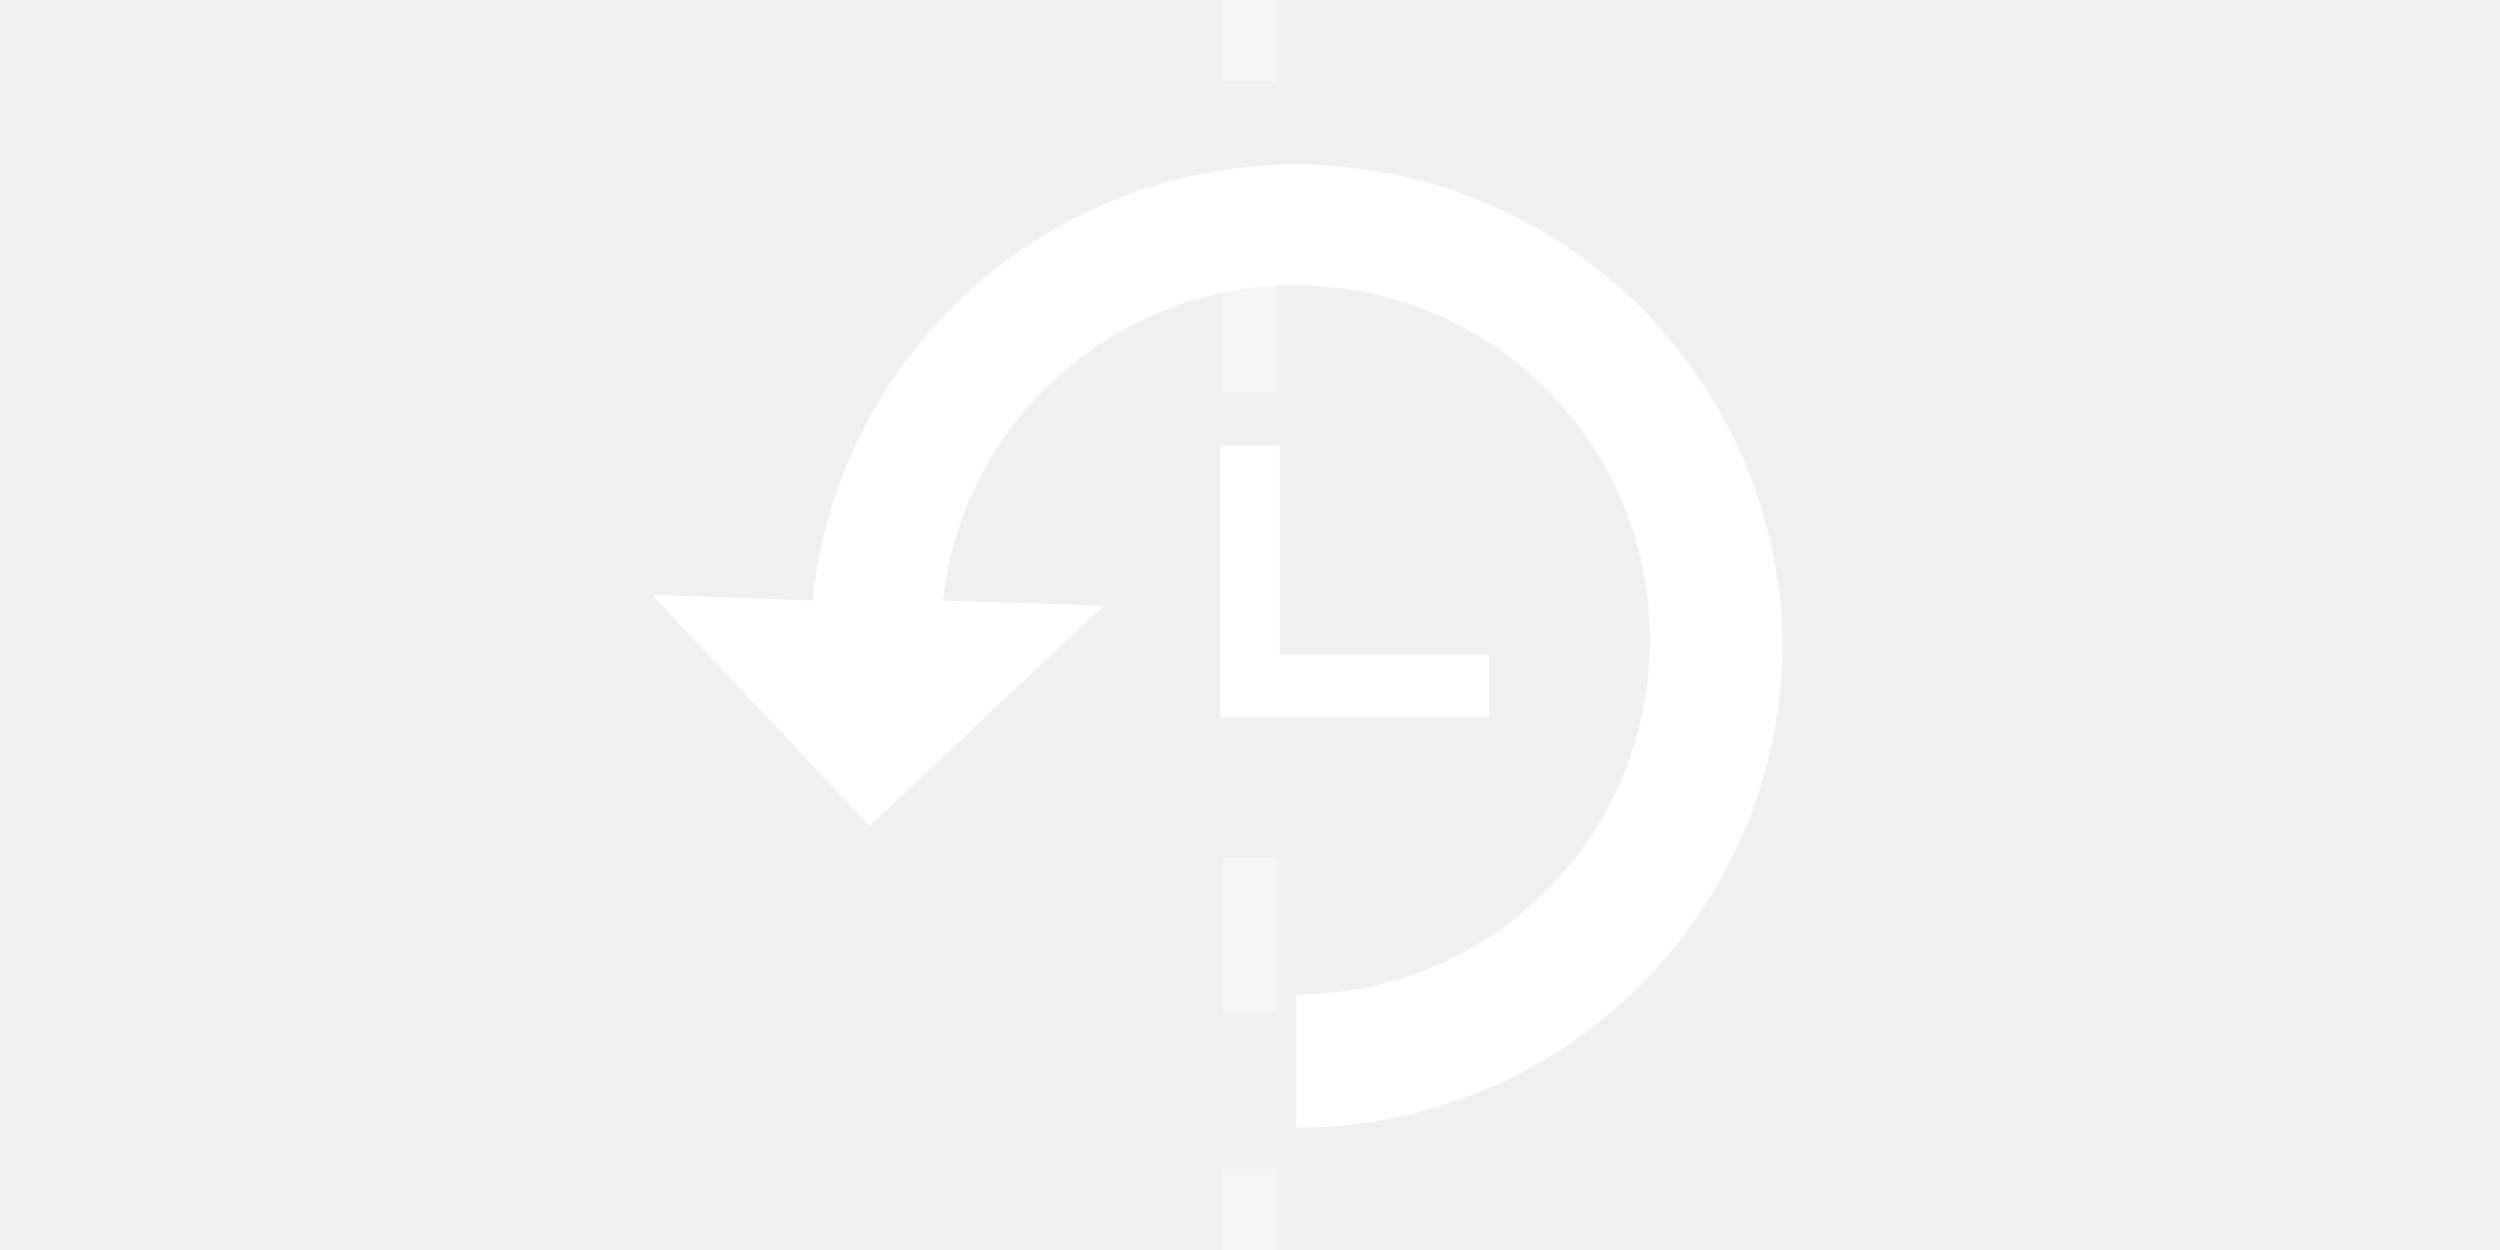
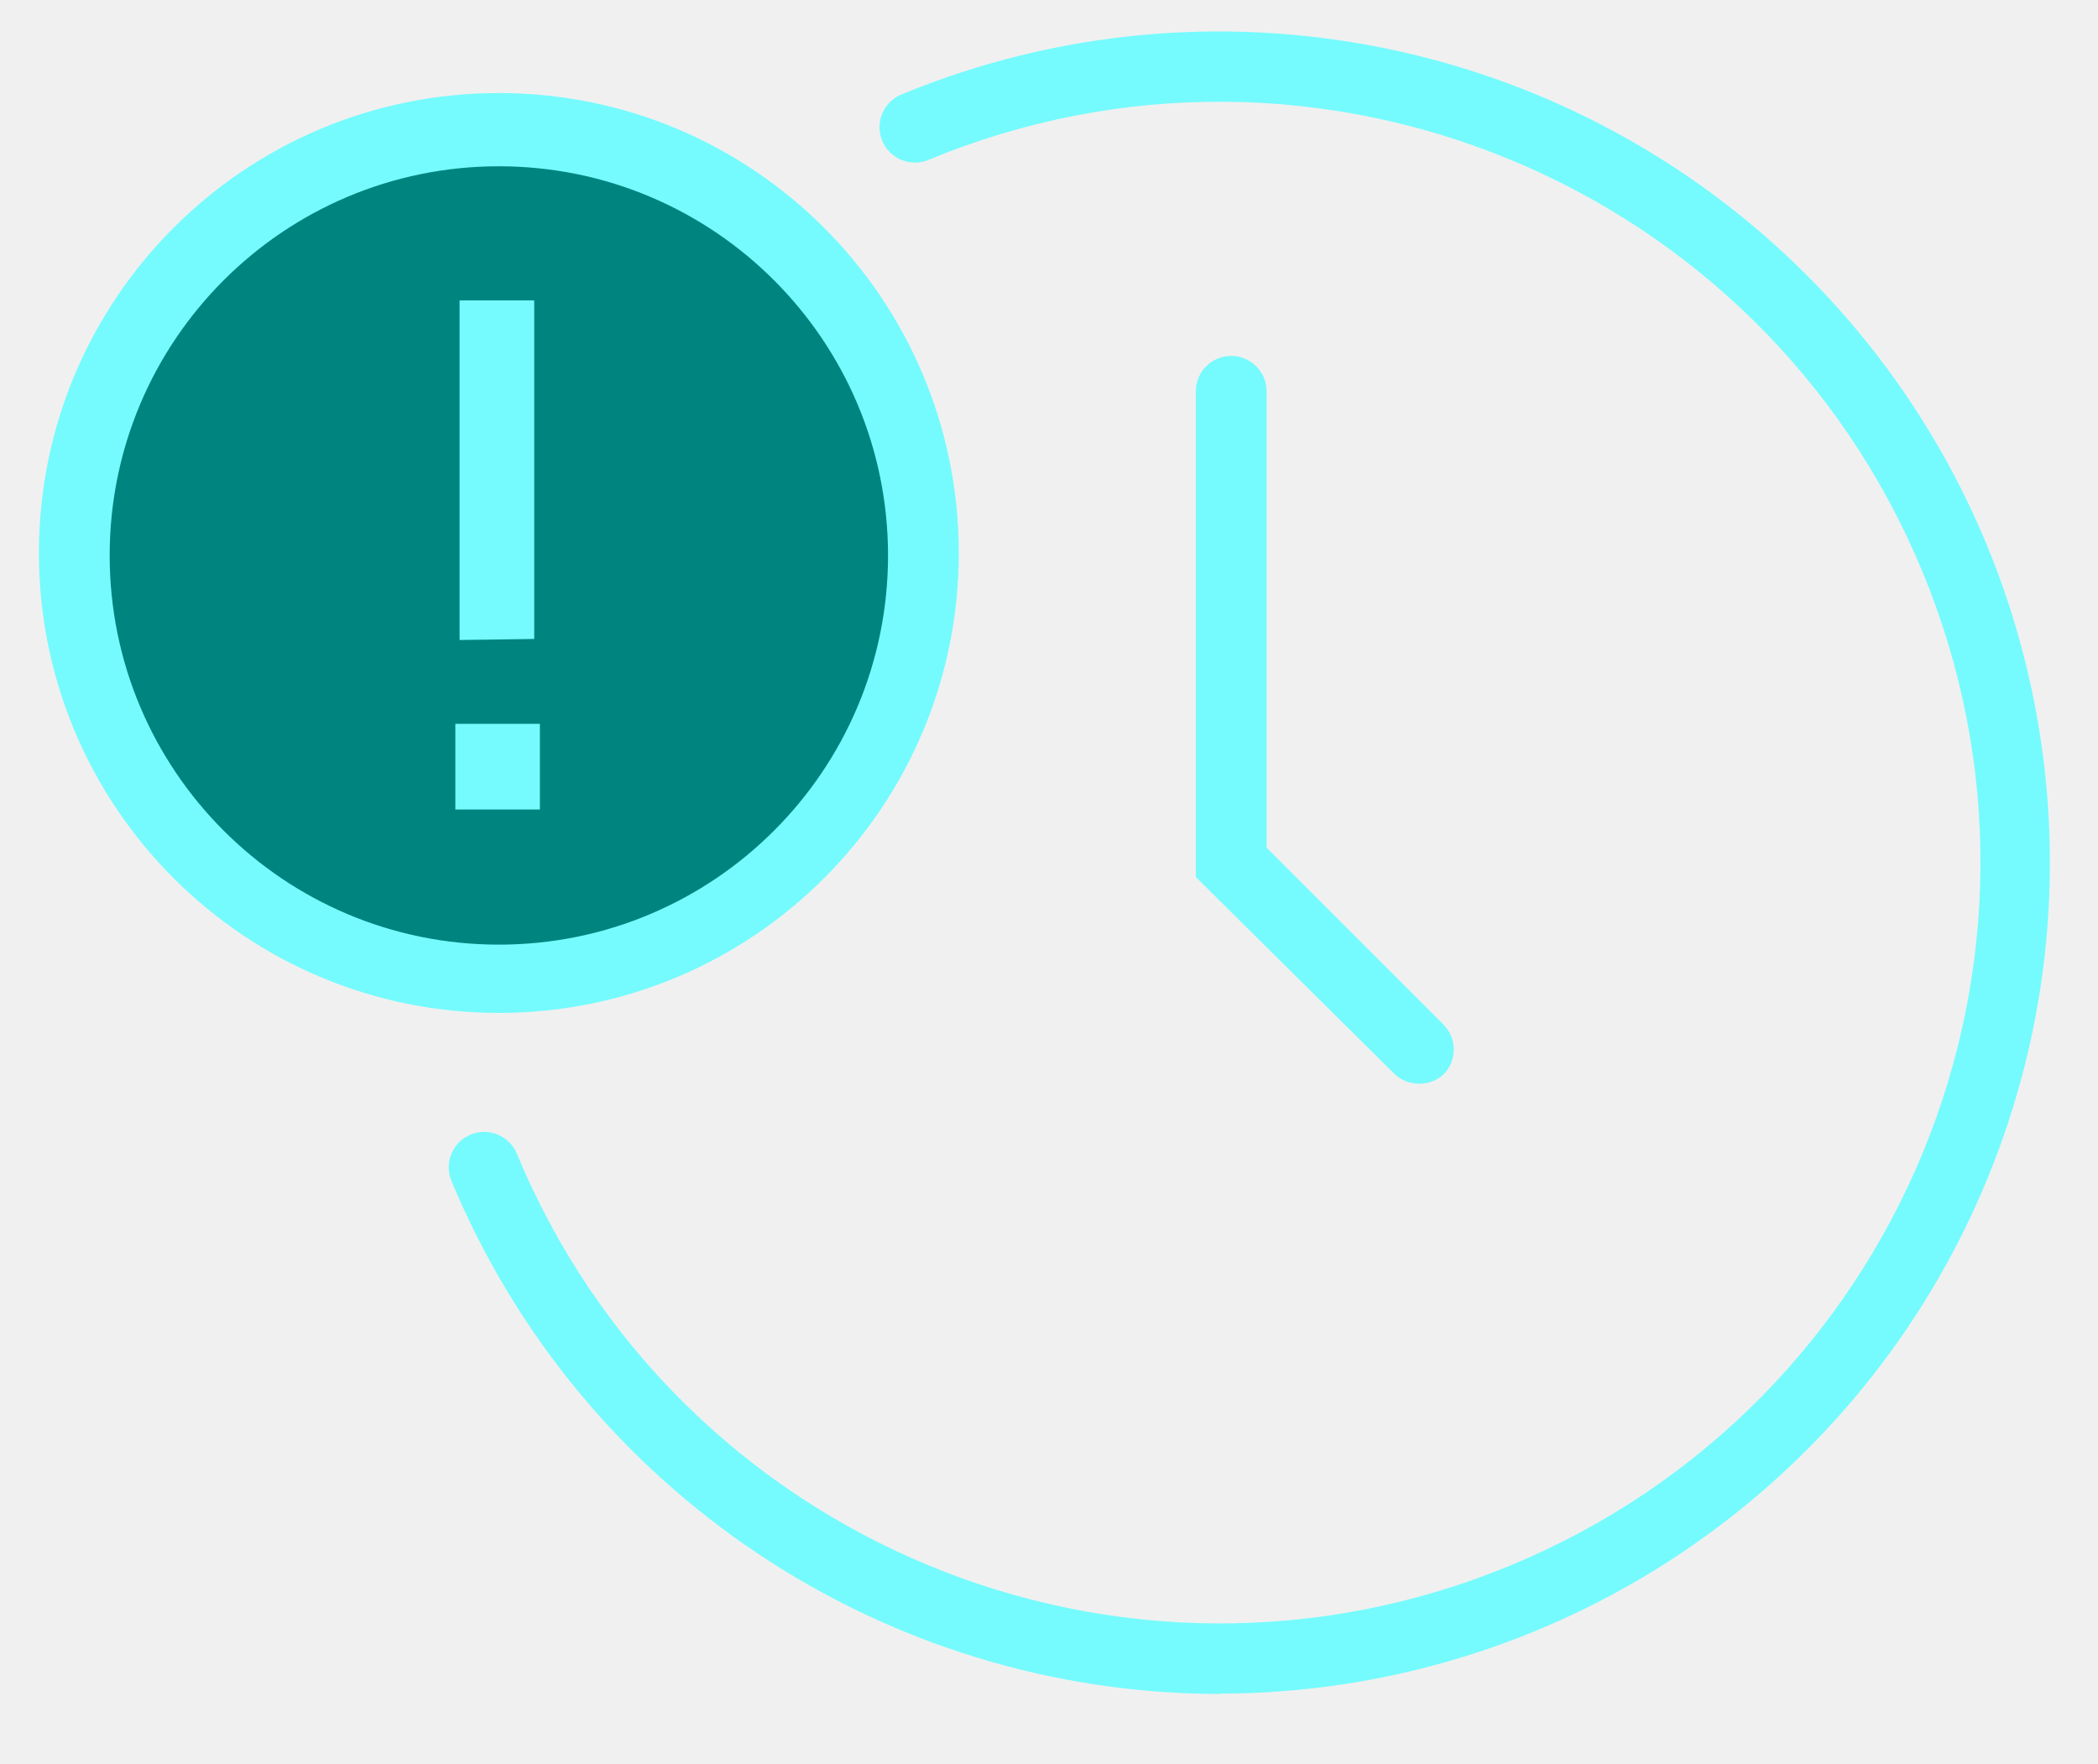
- <svg xmlns="http://www.w3.org/2000/svg" id="Layer_1" data-name="Layer 1" viewBox="0 0 92 46">
+ <svg xmlns="http://www.w3.org/2000/svg" xmlns:xlink="http://www.w3.org/1999/xlink" viewBox="0 0 59.3 49.85">
  <defs>
-     <style>.cls-1{opacity:0.4;}.cls-2,.cls-3{fill:none;stroke:#fff;stroke-miterlimit:10;stroke-width:2px;}.cls-3{stroke-dasharray:5.71 5.71;}.cls-4{fill:#fff;}</style>
+     <style>.cls-1{fill:#008480;}.cls-2{fill:#75fbfd;}</style>
+     <symbol id="delayIcon" data-name="delayIcon" viewBox="0 0 56.86 46.99">
+       <circle class="cls-1" cx="12.96" cy="14.79" r="11.96" />
+       <path class="cls-2" d="M13,27.75a13,13,0,1,1,13-13A13,13,0,0,1,13,27.75ZM13,3.82a11,11,0,1,0,11,11A11,11,0,0,0,13,3.82Z" />
+       <path class="cls-2" d="M33.4,47a23.55,23.55,0,0,1-21.74-14.5,1,1,0,0,1,1.85-.77A21.5,21.5,0,1,0,25.14,3.64a1,1,0,0,1-.76-1.85,23.49,23.49,0,1,1,9,45.2Z" />
+       <path class="cls-2" d="M11.77,22V19.58h2.39V22Zm.12-4.79V7.61H14v9.57Z" />
+       <path class="cls-2" d="M39,29.75a1,1,0,0,1-.7-.29L32.7,23.91V10.18a1,1,0,0,1,2,0v12.9l5,5a1,1,0,0,1,0,1.41A1,1,0,0,1,39,29.75Z" />
+     </symbol>
  </defs>
-   <g class="cls-1">
-     <line class="cls-2" x1="46" x2="46" y2="3" />
-     <line class="cls-3" x1="46" y1="8.71" x2="46" y2="40.14" />
-     <line class="cls-2" x1="46" y1="43" x2="46" y2="46" />
-   </g>
-   <g id="Routing_Layer-2" data-name="Routing Layer-2">
-     <path class="cls-4" d="M65.6,23.6A17.88,17.88,0,0,1,47.7,41.5V36.6a13.05,13.05,0,1,0-13-14.5l5.9.2L32,30.4l-8-8.5,5.9.2a17.9,17.9,0,0,1,35.7,1.5Z" />
-     <polygon class="cls-4" points="54.8 24.1 54.8 26.4 44.9 26.4 44.9 16.4 47.1 16.4 47.1 24.1 54.8 24.1" />
+   <g id="UI">
+     <use width="56.86" height="46.99" transform="translate(1.1 0.88)" xlink:href="#delayIcon" />
  </g>
</svg>
